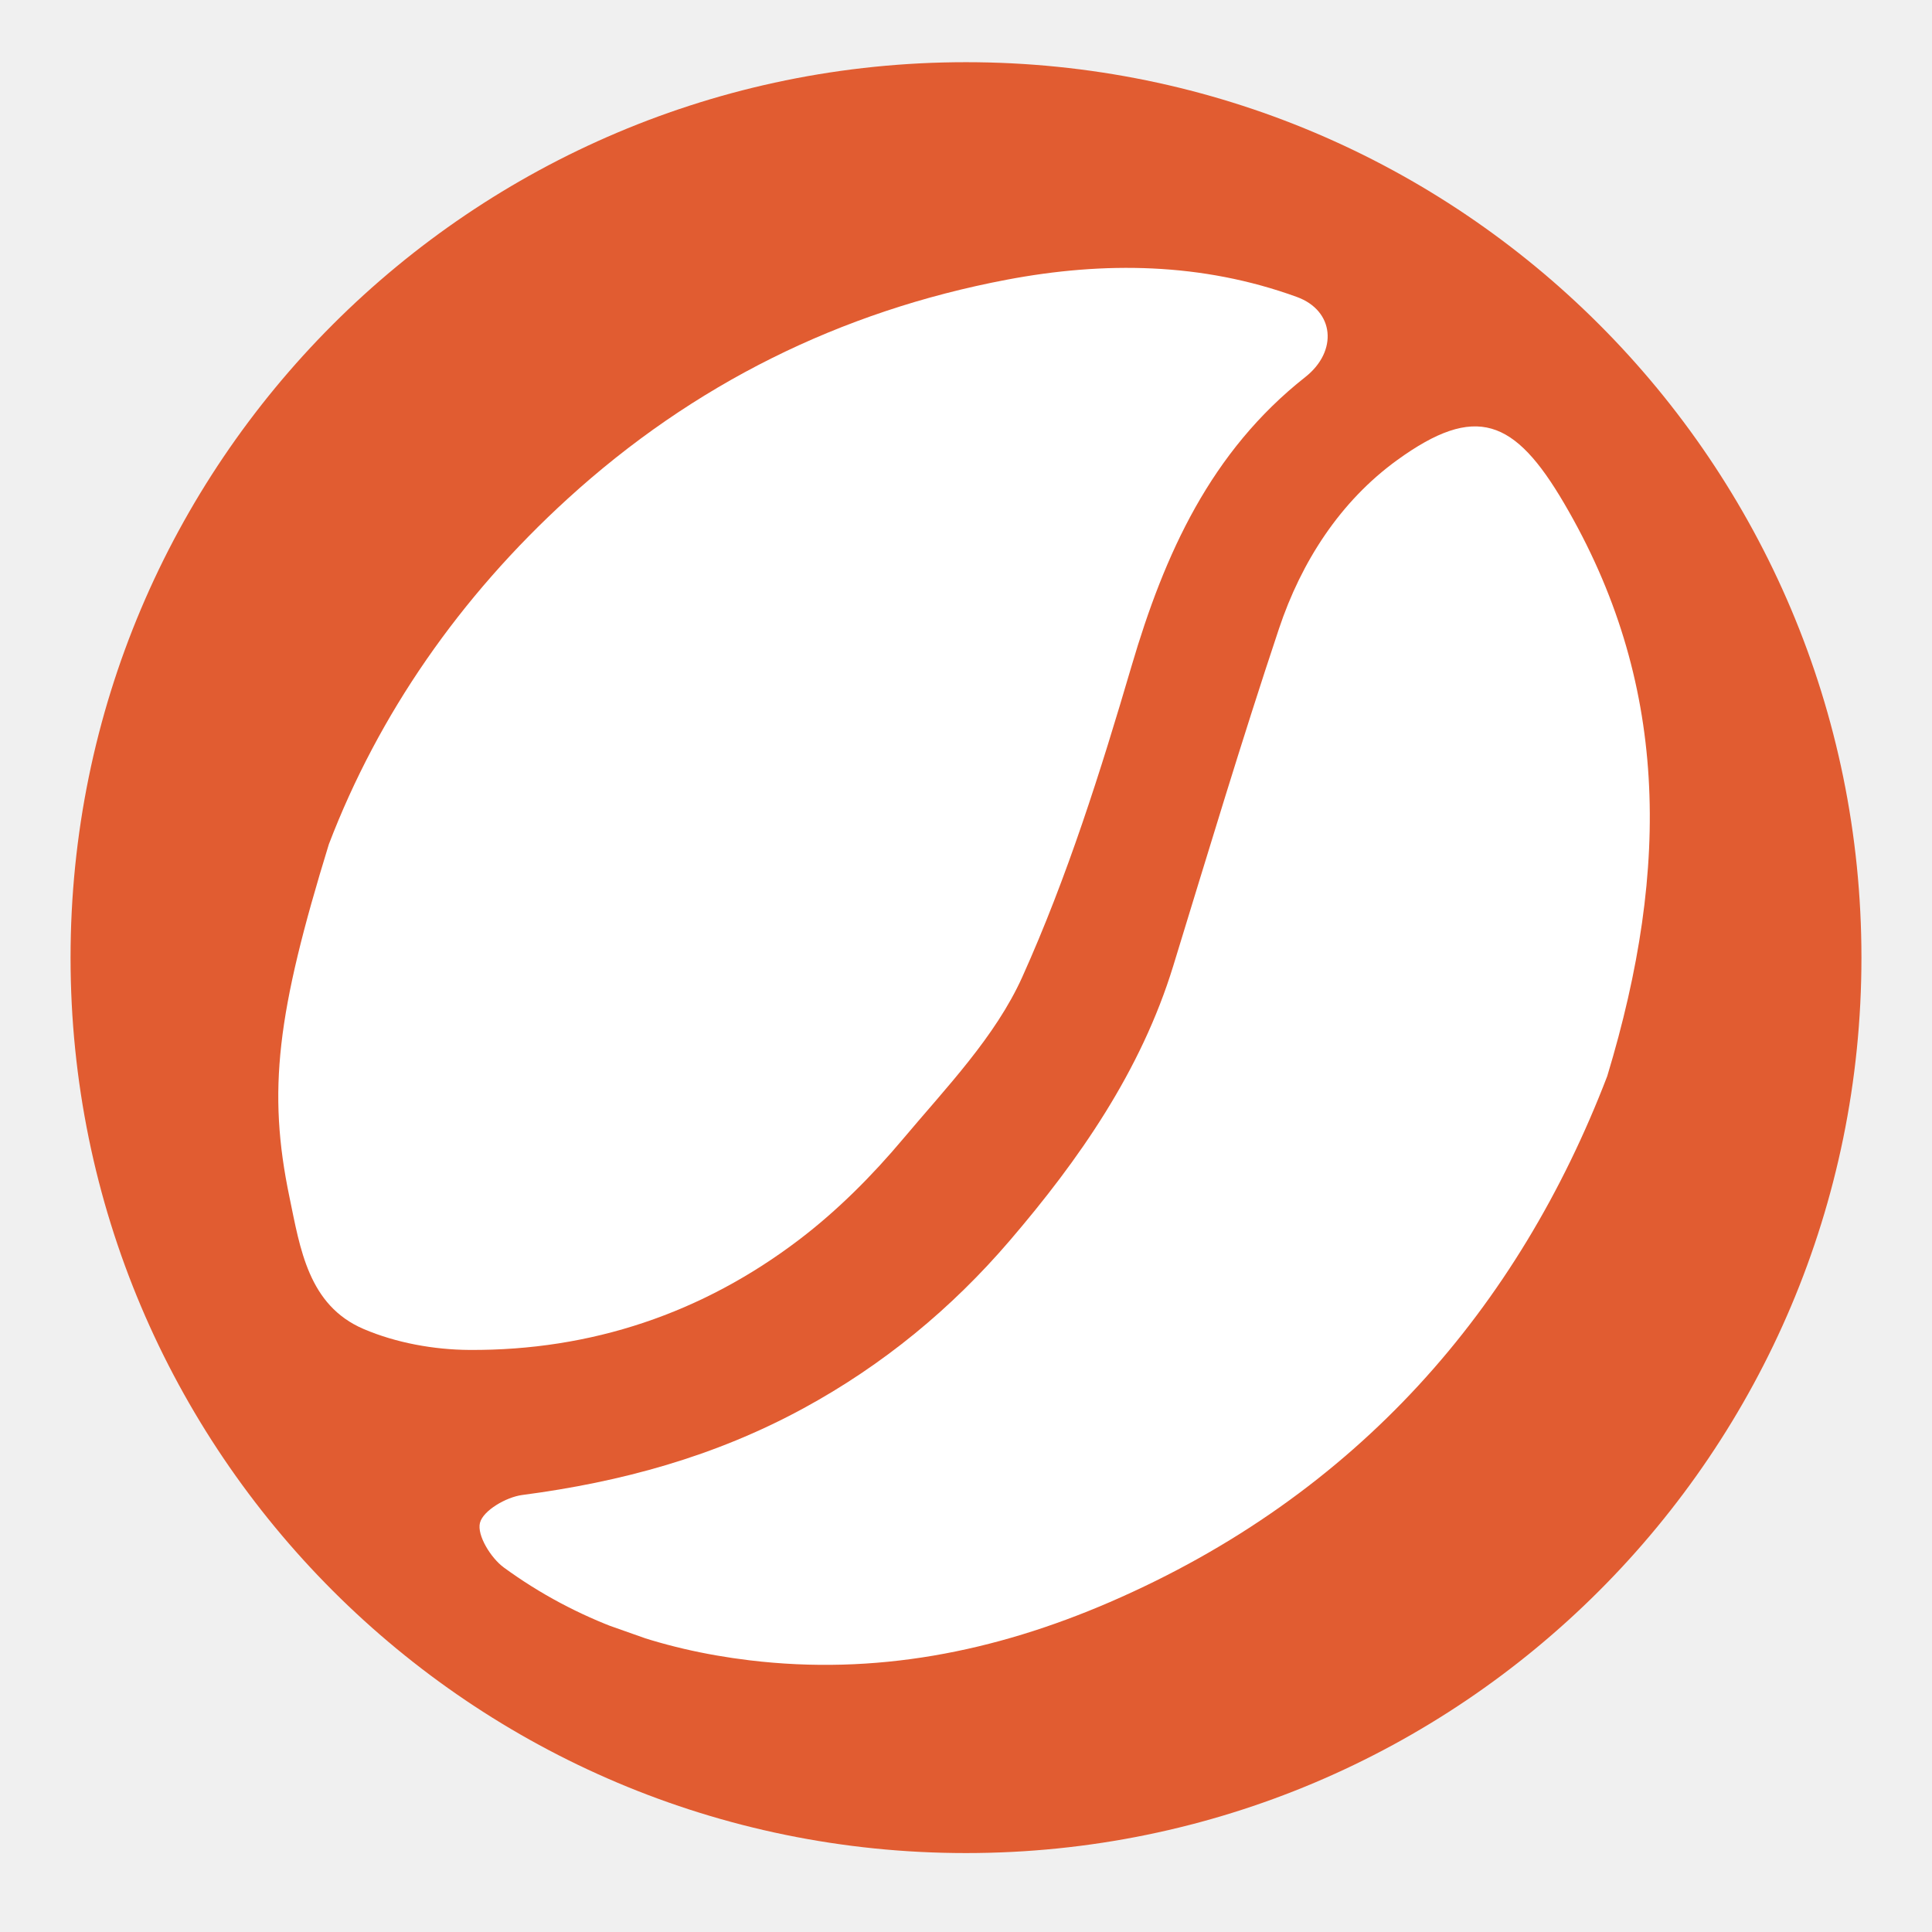
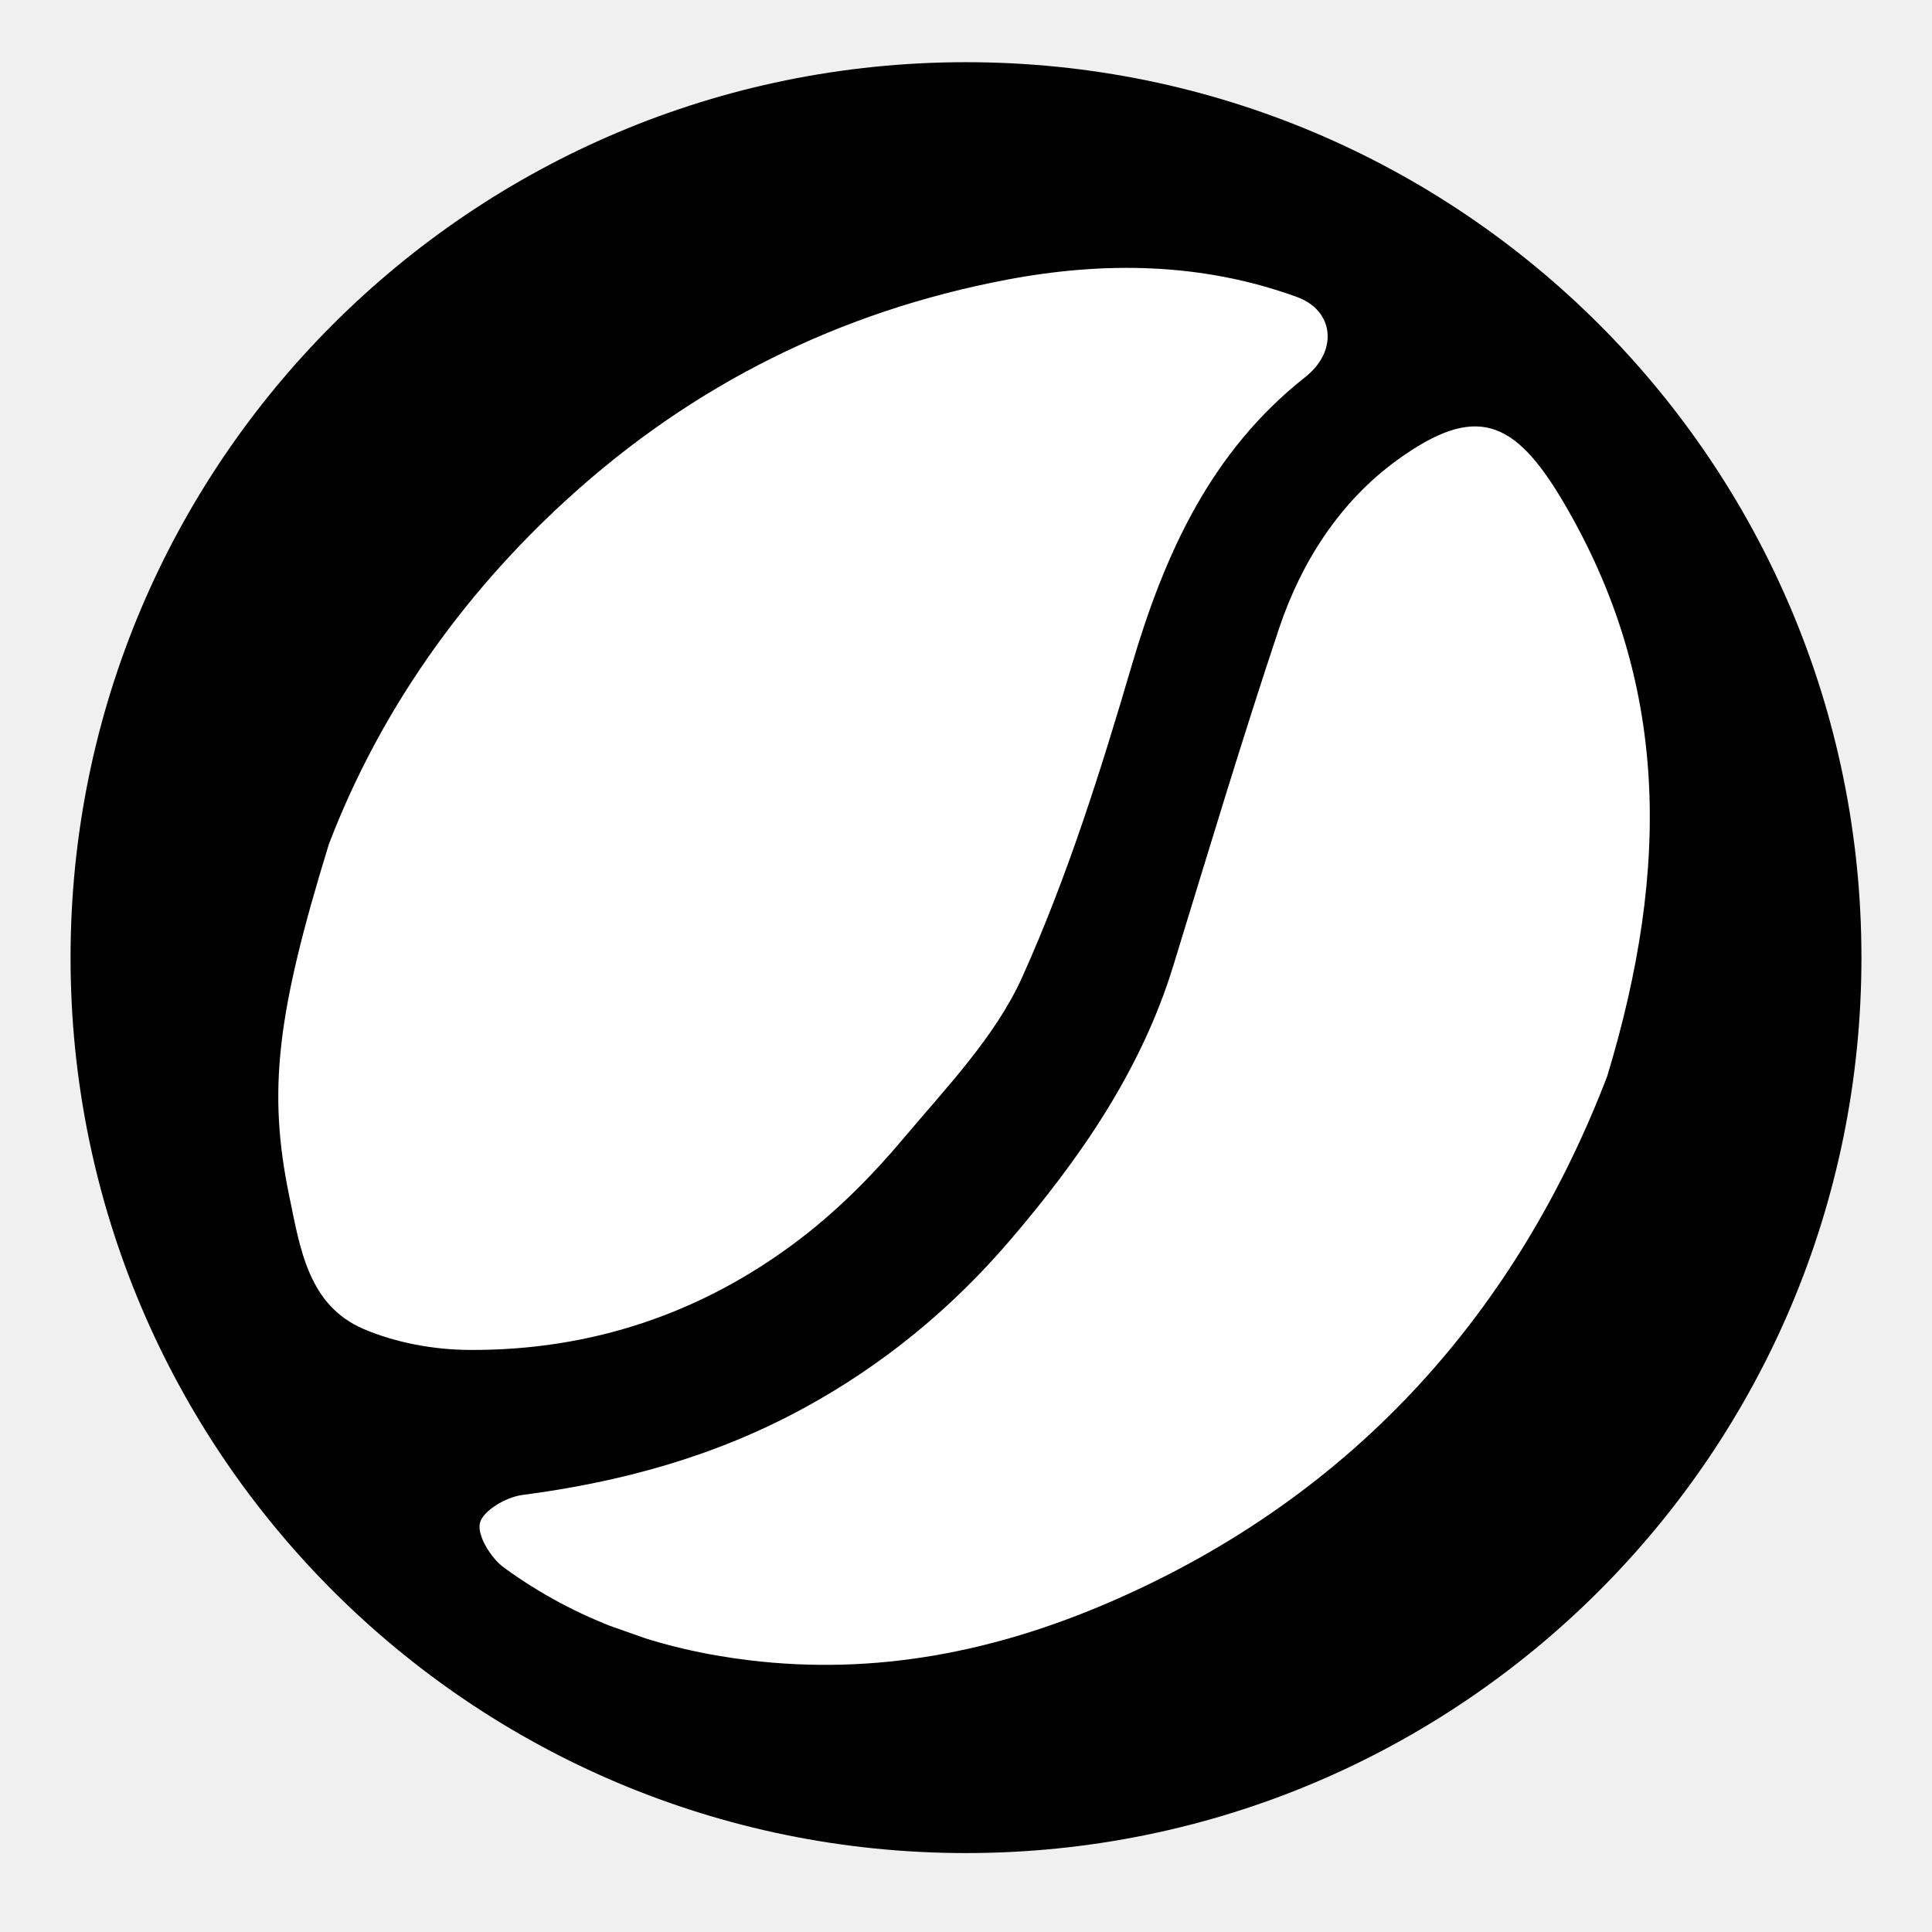
<svg xmlns="http://www.w3.org/2000/svg" width="2000" zoomAndPan="magnify" viewBox="0 0 1500 1500" height="2000" preserveAspectRatio="xMidYMid meet" version="1.0">
  <defs>
    <clipPath id="ab6d9ed4dd">
      <path d="M 54.781 48.285 L 1445.219 48.285 L 1445.219 1438.719 L 54.781 1438.719 Z M 54.781 48.285 " clip-rule="nonzero" />
    </clipPath>
    <clipPath id="50e603209a">
      <path d="M 750 48.285 C 366.043 48.285 54.781 359.543 54.781 743.504 C 54.781 1127.461 366.043 1438.719 750 1438.719 C 1133.957 1438.719 1445.219 1127.461 1445.219 743.504 C 1445.219 359.543 1133.957 48.285 750 48.285 Z M 750 48.285 " clip-rule="nonzero" />
    </clipPath>
    <clipPath id="1f5796f4b1">
      <path d="M 0.781 0.285 L 1391.219 0.285 L 1391.219 1390.719 L 0.781 1390.719 Z M 0.781 0.285 " clip-rule="nonzero" />
    </clipPath>
    <clipPath id="df18588a3b">
      <path d="M 696 0.285 C 312.043 0.285 0.781 311.543 0.781 695.504 C 0.781 1079.461 312.043 1390.719 696 1390.719 C 1079.957 1390.719 1391.219 1079.461 1391.219 695.504 C 1391.219 311.543 1079.957 0.285 696 0.285 Z M 696 0.285 " clip-rule="nonzero" />
    </clipPath>
    <clipPath id="5d368dba3f">
      <rect x="0" width="1392" y="0" height="1391" />
    </clipPath>
    <clipPath id="45181ee394">
      <path d="M 216 207 L 1031 207 L 1031 1049 L 216 1049 Z M 216 207 " clip-rule="nonzero" />
    </clipPath>
    <clipPath id="4564f91c6c">
      <path d="M 471.82 41.543 L 1411.691 373.438 L 1028.602 1458.285 L 88.73 1126.391 Z M 471.82 41.543 " clip-rule="nonzero" />
    </clipPath>
    <clipPath id="4816afa354">
      <path d="M 471.82 41.543 L 1411.691 373.438 L 1028.602 1458.285 L 88.73 1126.391 Z M 471.82 41.543 " clip-rule="nonzero" />
    </clipPath>
    <clipPath id="3385c13a46">
      <path d="M 372 331 L 1281 331 L 1281 1293 L 372 1293 Z M 372 331 " clip-rule="nonzero" />
    </clipPath>
    <clipPath id="597203425e">
      <path d="M 471.82 41.543 L 1411.691 373.438 L 1028.602 1458.285 L 88.73 1126.391 Z M 471.82 41.543 " clip-rule="nonzero" />
    </clipPath>
    <clipPath id="4b50cdda25">
      <path d="M 471.82 41.543 L 1411.691 373.438 L 1028.602 1458.285 L 88.73 1126.391 Z M 471.82 41.543 " clip-rule="nonzero" />
    </clipPath>
  </defs>
  <g clip-path="url(#ab6d9ed4dd)">
    <g clip-path="url(#50e603209a)">
      <g transform="matrix(1, 0, 0, 1, 54, 48)">
        <g clip-path="url(#5d368dba3f)">
          <g clip-path="url(#1f5796f4b1)">
            <g clip-path="url(#df18588a3b)">
-               <path fill="#e15c31" d="M 0.781 0.285 L 1391.219 0.285 L 1391.219 1390.719 L 0.781 1390.719 Z M 0.781 0.285 " fill-opacity="1" fill-rule="nonzero" />
+               <path fill="#000000" d="M 0.781 0.285 L 1391.219 0.285 L 1391.219 1390.719 L 0.781 1390.719 Z M 0.781 0.285 " fill-opacity="1" fill-rule="nonzero" />
            </g>
          </g>
        </g>
      </g>
    </g>
  </g>
  <g clip-path="url(#45181ee394)">
    <g clip-path="url(#4564f91c6c)">
      <g clip-path="url(#4816afa354)">
        <path fill="#ffffff" d="M 255.324 655.457 C 293.93 554.512 356.977 463.582 440.742 387.219 C 538.164 298.41 652.324 241.695 781.578 217.18 C 857.273 202.828 933.266 203.801 1006.863 230.547 C 1036.016 241.125 1038.945 272.621 1013.445 292.727 C 940.051 350.605 904.184 429.867 878.492 517.258 C 854.469 599.031 828.586 681.062 793.703 758.527 C 772.746 805.031 734.605 844.426 701.035 884.363 C 677.07 912.883 650.098 939.934 620.508 962.438 C 545.328 1019.656 459.008 1048.652 364.445 1048.086 C 336.941 1047.918 307.562 1042.617 282.375 1031.863 C 239.285 1013.465 233.023 969.199 224.746 929.48 C 207.531 846.816 214.988 786.535 255.324 655.457 Z M 255.324 655.457 " fill-opacity="1" fill-rule="nonzero" />
      </g>
    </g>
  </g>
  <g clip-path="url(#3385c13a46)">
    <g clip-path="url(#597203425e)">
      <g clip-path="url(#4b50cdda25)">
        <path fill="#ffffff" d="M 1247.867 835.484 C 1179.16 1014.703 1054.562 1160.48 861.641 1243.887 C 771.934 1282.648 679.445 1300.836 581.82 1289.043 C 512.324 1280.664 447.816 1258.418 391.152 1216.988 C 381.117 1209.633 370.184 1191.973 372.641 1182.348 C 375.055 1172.742 393.098 1162.324 405.418 1160.719 C 482.117 1150.66 554.699 1130.957 623.578 1093.535 C 685.742 1059.789 739.055 1015.609 783.797 963.395 C 837.895 900.305 885.844 831.516 910.879 750.008 C 937.719 662.578 964.008 574.93 992.969 488.188 C 1010.371 436.051 1040.59 389.199 1084.781 357.199 C 1145.859 312.961 1175.98 325.359 1214.238 390.535 C 1295.289 528.566 1297.301 672.207 1247.867 835.484 Z M 1247.867 835.484 " fill-opacity="1" fill-rule="nonzero" />
      </g>
    </g>
  </g>
</svg>
